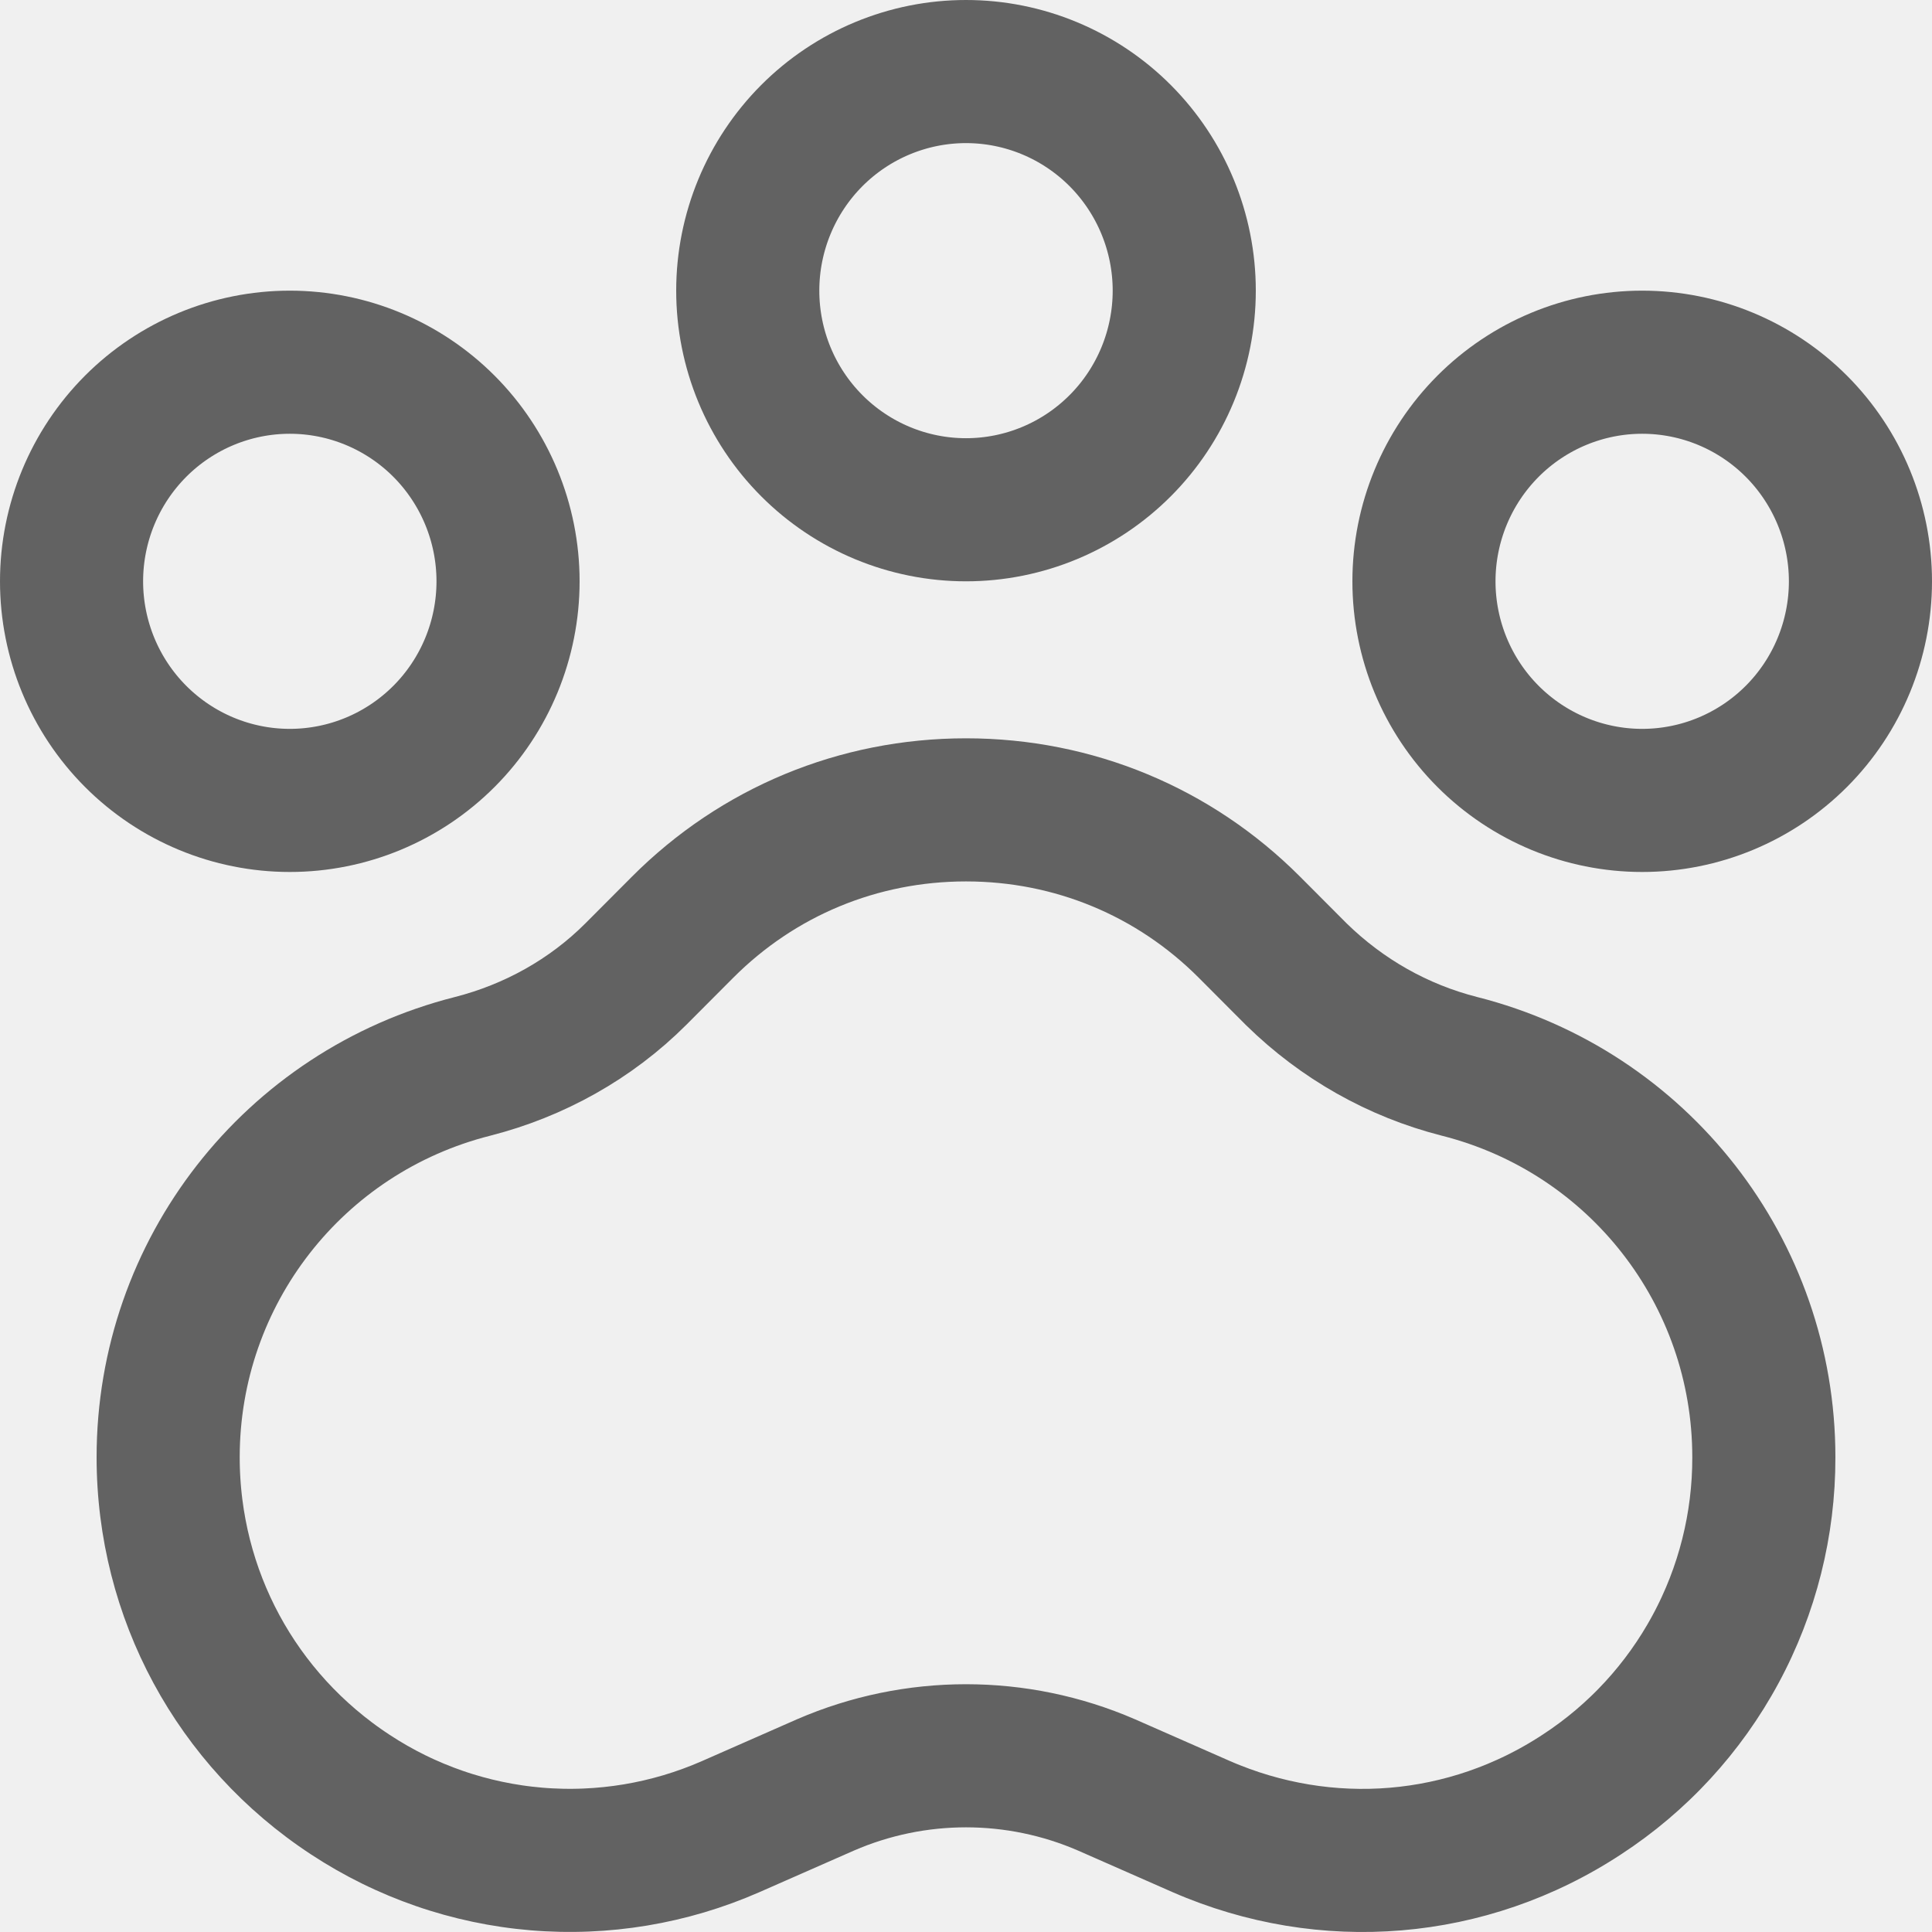
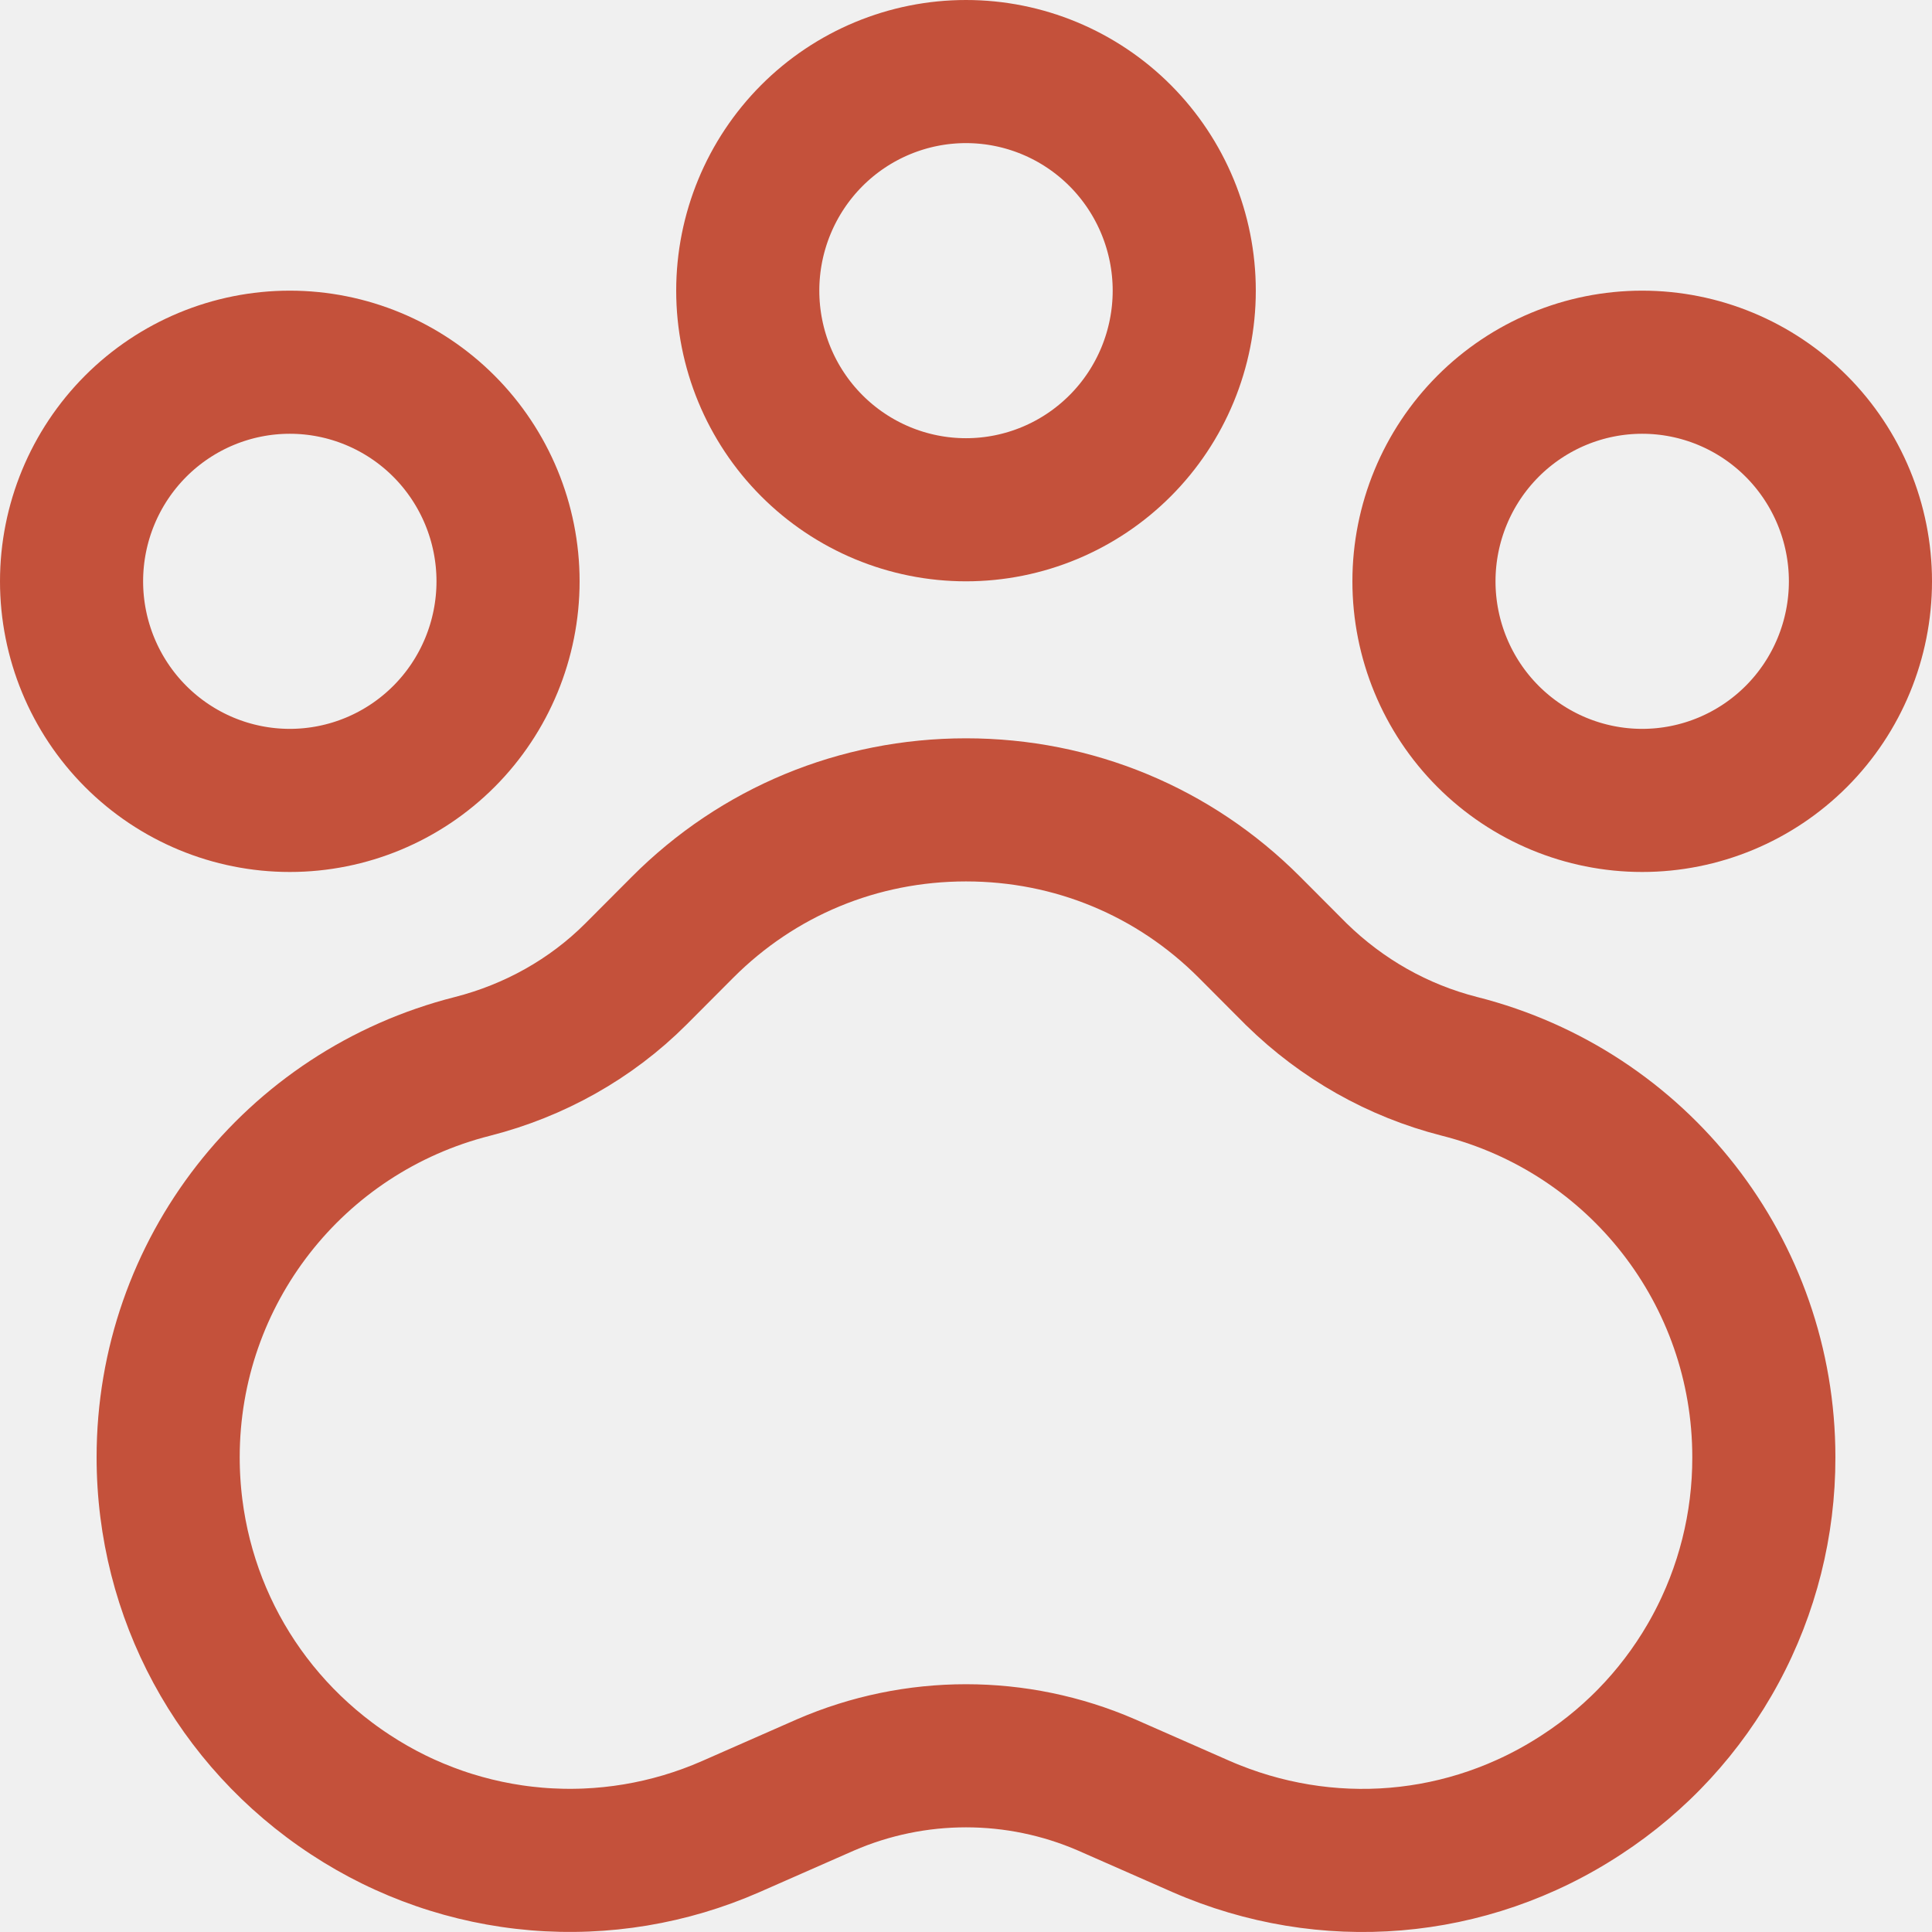
<svg xmlns="http://www.w3.org/2000/svg" preserveAspectRatio="none" overflow="visible" style="display: block;" width="27" height="27" viewBox="0 0 27 27" fill="none">
  <mask id="stroke0_0_16" fill="white">
    <path d="M13.5 0C12.426 0 11.396 0.428 10.636 1.19C9.877 1.952 9.45 2.985 9.45 4.062C9.45 5.139 9.877 6.173 10.636 6.934C11.396 7.696 12.426 8.124 13.5 8.124C14.574 8.124 15.604 7.696 16.364 6.934C17.123 6.173 17.55 5.139 17.55 4.062C17.55 2.985 17.123 1.952 16.364 1.19C15.604 0.428 14.574 0 13.5 0ZM22.95 4.062C21.876 4.062 20.846 4.49 20.086 5.252C19.327 6.014 18.9 7.047 18.9 8.124C18.9 9.201 19.327 10.235 20.086 10.996C20.846 11.758 21.876 12.186 22.95 12.186C24.024 12.186 25.054 11.758 25.814 10.996C26.573 10.235 27 9.201 27 8.124C27 7.047 26.573 6.014 25.814 5.252C25.054 4.49 24.024 4.062 22.95 4.062ZM4.05 4.062C2.976 4.062 1.946 4.49 1.186 5.252C0.427 6.014 0 7.047 0 8.124C0 9.201 0.427 10.235 1.186 10.996C1.946 11.758 2.976 12.186 4.05 12.186C5.124 12.186 6.154 11.758 6.914 10.996C7.673 10.235 8.1 9.201 8.1 8.124C8.1 7.047 7.673 6.014 6.914 5.252C6.154 4.49 5.124 4.062 4.05 4.062ZM8.181 12.904C7.681 13.405 7.047 13.757 6.359 13.933C3.416 14.678 1.35 17.318 1.35 20.365C1.35 22.612 2.47 24.684 4.347 25.916C5.265 26.52 6.319 26.884 7.412 26.976C8.506 27.068 9.605 26.885 10.611 26.444L11.934 25.862C12.933 25.429 14.067 25.429 15.066 25.862L16.389 26.444C18.441 27.338 20.776 27.148 22.653 25.916C23.575 25.315 24.332 24.492 24.855 23.523C25.379 22.553 25.652 21.467 25.65 20.365C25.65 17.318 23.584 14.678 20.642 13.933C19.953 13.757 19.332 13.405 18.819 12.904L18.171 12.254C16.929 11.008 15.268 10.318 13.5 10.318C11.732 10.318 10.071 11.008 8.829 12.254L8.181 12.904Z" />
  </mask>
-   <path id="Vector" d="M13.5 0C12.426 0 11.396 0.428 10.636 1.19C9.877 1.952 9.45 2.985 9.45 4.062C9.45 5.139 9.877 6.173 10.636 6.934C11.396 7.696 12.426 8.124 13.5 8.124C14.574 8.124 15.604 7.696 16.364 6.934C17.123 6.173 17.55 5.139 17.55 4.062C17.55 2.985 17.123 1.952 16.364 1.19C15.604 0.428 14.574 0 13.5 0ZM22.95 4.062C21.876 4.062 20.846 4.49 20.086 5.252C19.327 6.014 18.9 7.047 18.9 8.124C18.9 9.201 19.327 10.235 20.086 10.996C20.846 11.758 21.876 12.186 22.95 12.186C24.024 12.186 25.054 11.758 25.814 10.996C26.573 10.235 27 9.201 27 8.124C27 7.047 26.573 6.014 25.814 5.252C25.054 4.49 24.024 4.062 22.95 4.062ZM4.05 4.062C2.976 4.062 1.946 4.49 1.186 5.252C0.427 6.014 0 7.047 0 8.124C0 9.201 0.427 10.235 1.186 10.996C1.946 11.758 2.976 12.186 4.05 12.186C5.124 12.186 6.154 11.758 6.914 10.996C7.673 10.235 8.1 9.201 8.1 8.124C8.1 7.047 7.673 6.014 6.914 5.252C6.154 4.49 5.124 4.062 4.05 4.062ZM8.181 12.904C7.681 13.405 7.047 13.757 6.359 13.933C3.416 14.678 1.35 17.318 1.35 20.365C1.35 22.612 2.47 24.684 4.347 25.916C5.265 26.52 6.319 26.884 7.412 26.976C8.506 27.068 9.605 26.885 10.611 26.444L11.934 25.862C12.933 25.429 14.067 25.429 15.066 25.862L16.389 26.444C18.441 27.338 20.776 27.148 22.653 25.916C23.575 25.315 24.332 24.492 24.855 23.523C25.379 22.553 25.652 21.467 25.65 20.365C25.65 17.318 23.584 14.678 20.642 13.933C19.953 13.757 19.332 13.405 18.819 12.904L18.171 12.254C16.929 11.008 15.268 10.318 13.5 10.318C11.732 10.318 10.071 11.008 8.829 12.254L8.181 12.904Z" stroke-width="4" stroke="#626262" mask="url(#stroke0_0_16)" />
+   <path id="Vector" d="M13.5 0C12.426 0 11.396 0.428 10.636 1.19C9.877 1.952 9.45 2.985 9.45 4.062C9.45 5.139 9.877 6.173 10.636 6.934C11.396 7.696 12.426 8.124 13.5 8.124C14.574 8.124 15.604 7.696 16.364 6.934C17.123 6.173 17.55 5.139 17.55 4.062C17.55 2.985 17.123 1.952 16.364 1.19C15.604 0.428 14.574 0 13.5 0ZM22.95 4.062C21.876 4.062 20.846 4.49 20.086 5.252C19.327 6.014 18.9 7.047 18.9 8.124C18.9 9.201 19.327 10.235 20.086 10.996C20.846 11.758 21.876 12.186 22.95 12.186C24.024 12.186 25.054 11.758 25.814 10.996C26.573 10.235 27 9.201 27 8.124C27 7.047 26.573 6.014 25.814 5.252C25.054 4.49 24.024 4.062 22.95 4.062ZM4.05 4.062C2.976 4.062 1.946 4.49 1.186 5.252C0.427 6.014 0 7.047 0 8.124C0 9.201 0.427 10.235 1.186 10.996C1.946 11.758 2.976 12.186 4.05 12.186C5.124 12.186 6.154 11.758 6.914 10.996C7.673 10.235 8.1 9.201 8.1 8.124C8.1 7.047 7.673 6.014 6.914 5.252C6.154 4.49 5.124 4.062 4.05 4.062ZM8.181 12.904C7.681 13.405 7.047 13.757 6.359 13.933C3.416 14.678 1.35 17.318 1.35 20.365C1.35 22.612 2.47 24.684 4.347 25.916C5.265 26.52 6.319 26.884 7.412 26.976C8.506 27.068 9.605 26.885 10.611 26.444L11.934 25.862C12.933 25.429 14.067 25.429 15.066 25.862L16.389 26.444C18.441 27.338 20.776 27.148 22.653 25.916C23.575 25.315 24.332 24.492 24.855 23.523C25.379 22.553 25.652 21.467 25.65 20.365C25.65 17.318 23.584 14.678 20.642 13.933C19.953 13.757 19.332 13.405 18.819 12.904L18.171 12.254C16.929 11.008 15.268 10.318 13.5 10.318C11.732 10.318 10.071 11.008 8.829 12.254L8.181 12.904Z" stroke-width="4" stroke="#C4513B" mask="url(#stroke0_0_16)" />
</svg>
